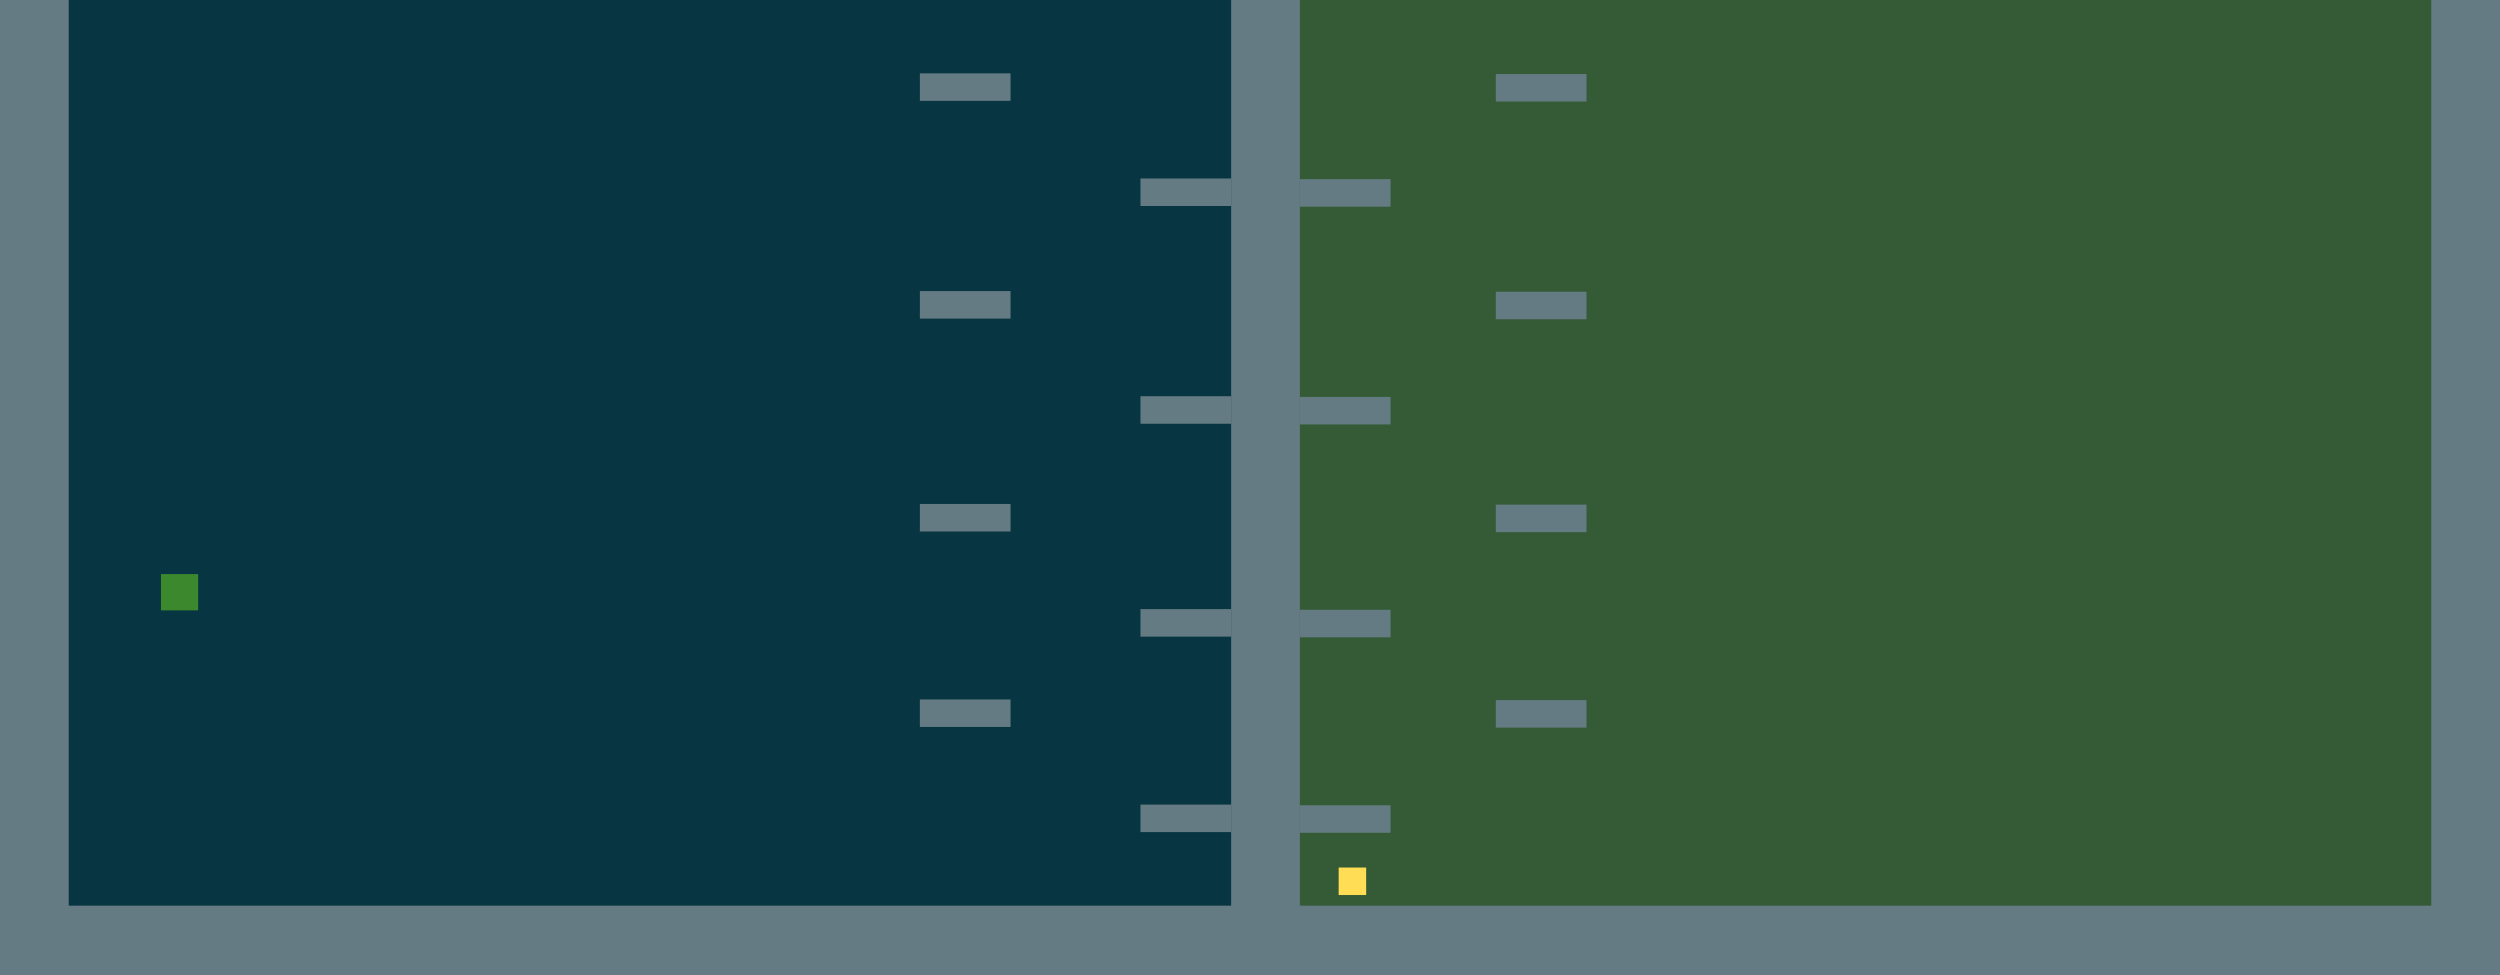
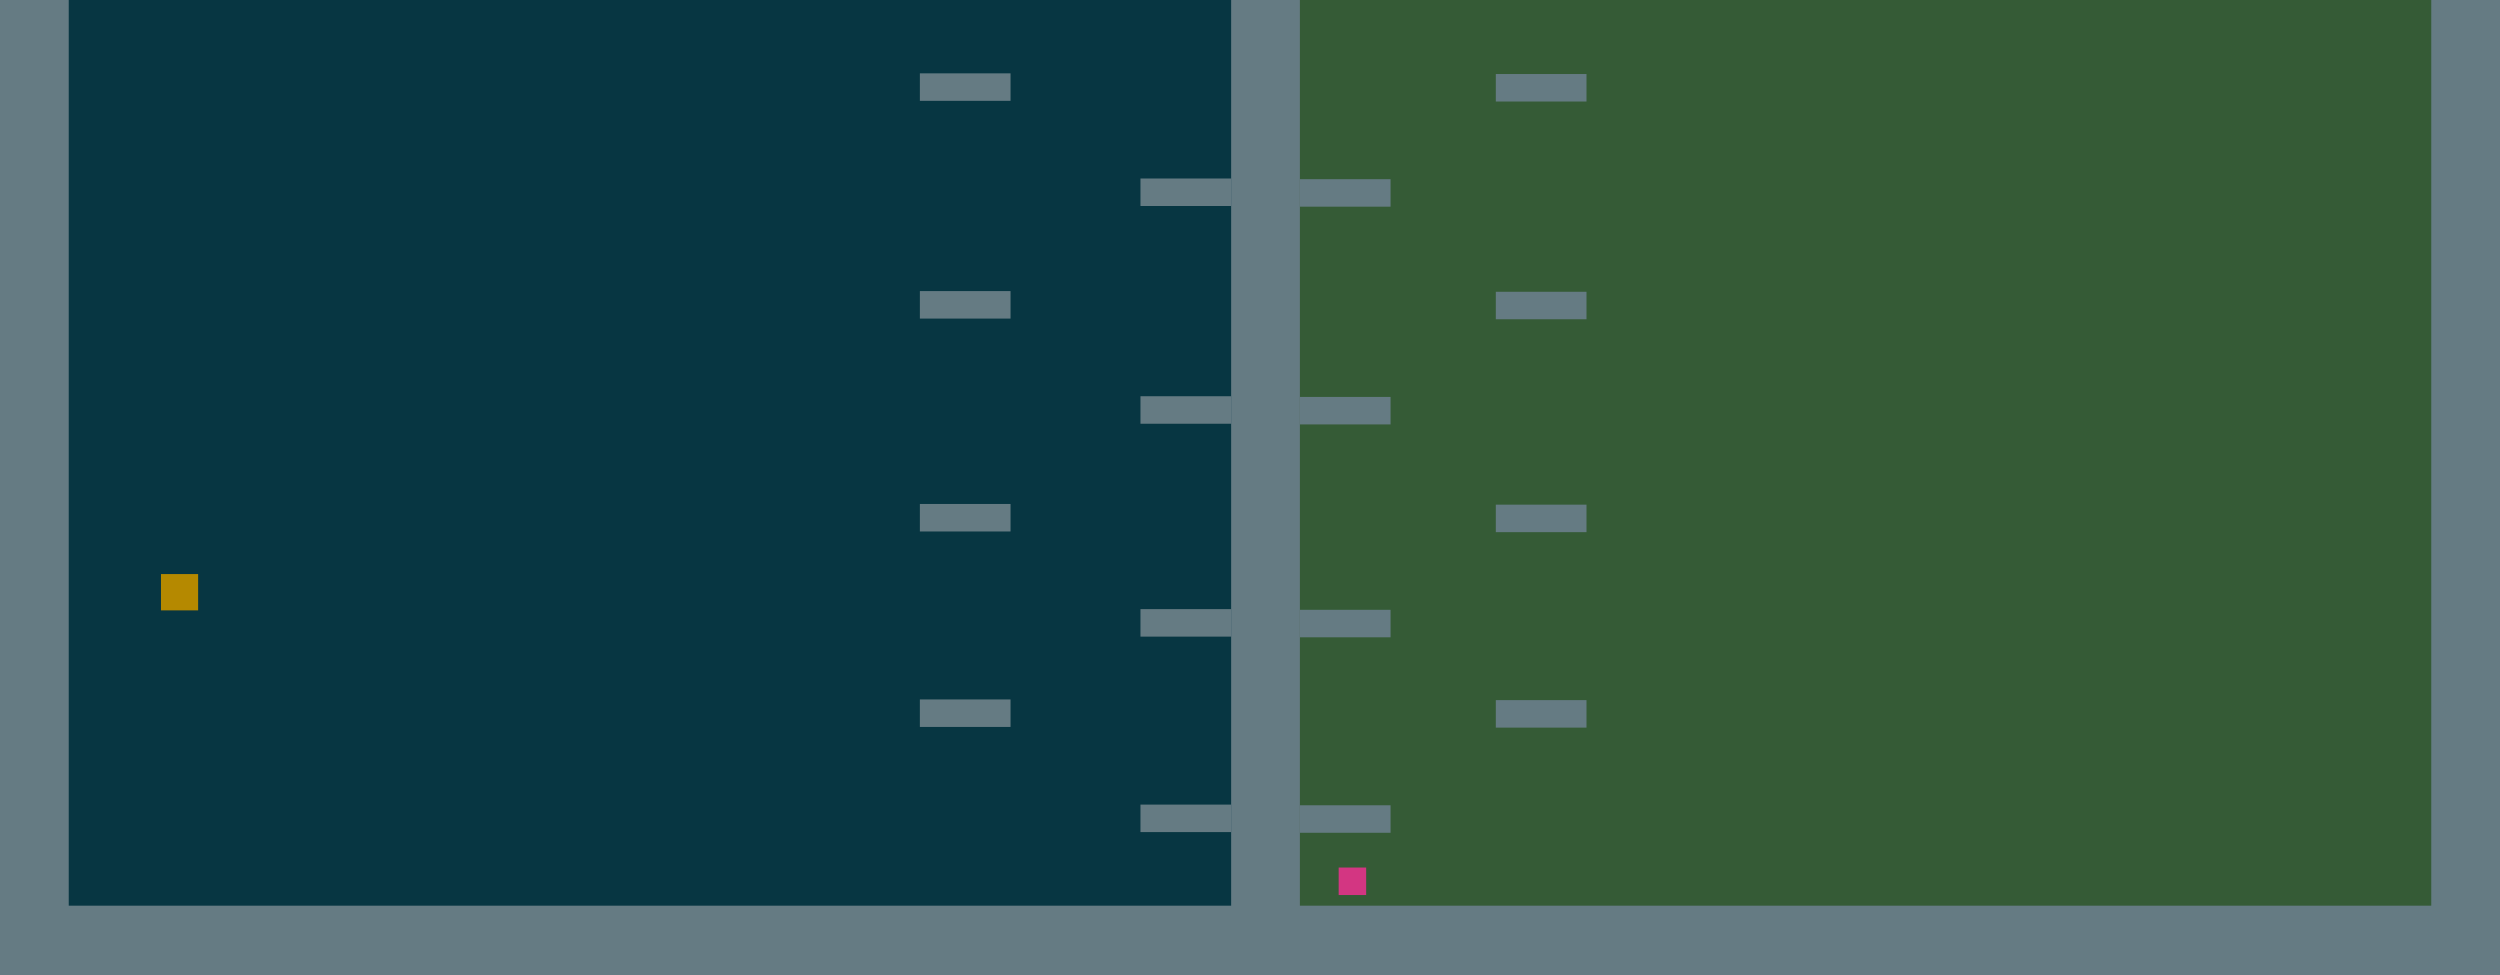
<svg xmlns="http://www.w3.org/2000/svg" id="svg16" version="1.1" height="708.819" width="1818.571">
  <defs id="defs20">
    </defs>
  <rect style="fill:#073642;fill-opacity:1;stroke:none;stroke-width:1" id="background" width="10054.35" height="5998.504" x="-4254.104" y="-2483.933" />
  <rect id="region3" style="fill:#ffff00;fill-opacity:0.186;stroke-width:1" height="341.776" width="873" y="-316.776" x="-848" />
  <rect id="region2" style="fill:#ffff00;fill-opacity:0.186;stroke-width:1" height="1146" width="873" y="-465.681" x="920.571" />
  <rect id="rect6" style="fill:#657b83;stroke-width:1;fill-opacity:1" height="1014.819" width="1818.571" y="658.819" x="0" />
-   <rect id="player" style="fill:#3b882d;stroke-width:1;fill-opacity:1" height="26.414" width="27.019" y="417.592" x="117.106" />
+   <rect id="player" style="fill:#b58900;stroke-width:1;fill-opacity:1" height="26.414" width="27.019" y="417.592" x="117.106" />
  <rect id="rect4-3-3" style="fill:#657b83;stroke-width:1;fill-opacity:1" height="1673.638" width="1659.375" y="0" x="-1609.375" />
  <rect id="rect4-3-3-7" style="fill:#657b83;stroke-width:1;fill-opacity:1" height="680.319" width="50" y="0" x="895.571" />
-   <rect id="goal2" style="fill:#ffdd55;stroke-width:1" height="20" width="20" y="631.069" x="973.783" />
+   <rect id="goal2" style="fill:#d33682;stroke-width:1;fill-opacity:1" height="20" width="20" y="631.069" x="973.783" />
  <rect id="rect4-3-3-7-5-3" style="fill:#657b83;stroke-width:1;fill-opacity:1" height="20" width="65.962" y="585.283" x="829.609" />
  <rect id="rect4-3-3-7-5-3-6" style="fill:#657b83;stroke-width:1;fill-opacity:1" height="20" width="65.962" y="508.794" x="669.136" />
  <rect id="rect4-3-3-7-5-3-5" style="fill:#657b83;stroke-width:1;fill-opacity:1" height="20" width="65.962" y="443.094" x="829.609" />
  <rect id="rect4-3-3-7-5-3-6-3" style="fill:#657b83;stroke-width:1;fill-opacity:1" height="20" width="65.962" y="366.605" x="669.137" />
  <rect id="rect4-3-3-7-5-3-56" style="fill:#657b83;stroke-width:1;fill-opacity:1" height="20" width="65.962" y="288.238" x="829.609" />
  <rect id="rect4-3-3-7-5-3-6-2" style="fill:#657b83;stroke-width:1;fill-opacity:1" height="20" width="65.962" y="211.748" x="669.137" />
  <rect id="rect4-3-3-7-5-3-9" style="fill:#657b83;stroke-width:1;fill-opacity:1" height="20" width="65.962" y="129.846" x="829.609" />
  <rect id="rect4-3-3-7-5-3-6-1" style="fill:#657b83;stroke-width:1;fill-opacity:1" height="20" width="65.962" y="53.356" x="669.137" />
  <rect id="rect4-3-3-7-5-3-2" style="fill:#657b83;stroke-width:1;fill-opacity:1" height="20" width="65.962" y="585.783" x="945.571" />
  <rect id="rect4-3-3-7-5-3-6-37" style="fill:#657b83;stroke-width:1;fill-opacity:1" height="20" width="65.962" y="509.293" x="1088.098" />
  <rect id="rect4-3-3-7-5-3-5-5" style="fill:#657b83;stroke-width:1;fill-opacity:1" height="20" width="65.962" y="443.593" x="945.571" />
  <rect id="rect4-3-3-7-5-3-6-3-9" style="fill:#657b83;stroke-width:1;fill-opacity:1" height="20" width="65.962" y="367.104" x="1088.099" />
  <rect id="rect4-3-3-7-5-3-56-2" style="fill:#657b83;stroke-width:1;fill-opacity:1" height="20" width="65.962" y="288.737" x="945.571" />
  <rect id="rect4-3-3-7-5-3-6-2-2" style="fill:#657b83;stroke-width:1;fill-opacity:1" height="20" width="65.962" y="212.247" x="1088.099" />
  <rect id="rect4-3-3-7-5-3-9-8" style="fill:#657b83;stroke-width:1;fill-opacity:1" height="20" width="65.962" y="130.345" x="945.571" />
  <rect id="rect4-3-3-7-5-3-6-1-9" style="fill:#657b83;stroke-width:1;fill-opacity:1" height="20" width="65.962" y="53.855" x="1088.099" />
  <rect id="rect4-3-3-7-7" style="fill:#657b83;stroke-width:1;fill-opacity:1" height="2805.009" width="1356" y="-1131.371" x="1768.571" />
-   <rect id="goal3" style="fill:#ffdd55;stroke-width:1" height="20" width="20" y="-136.981" x="-103.338" />
+   <rect id="goal3" style="fill:#d33682;stroke-width:1;fill-opacity:1" height="20" width="20" y="-136.981" x="-103.338" />
</svg>
